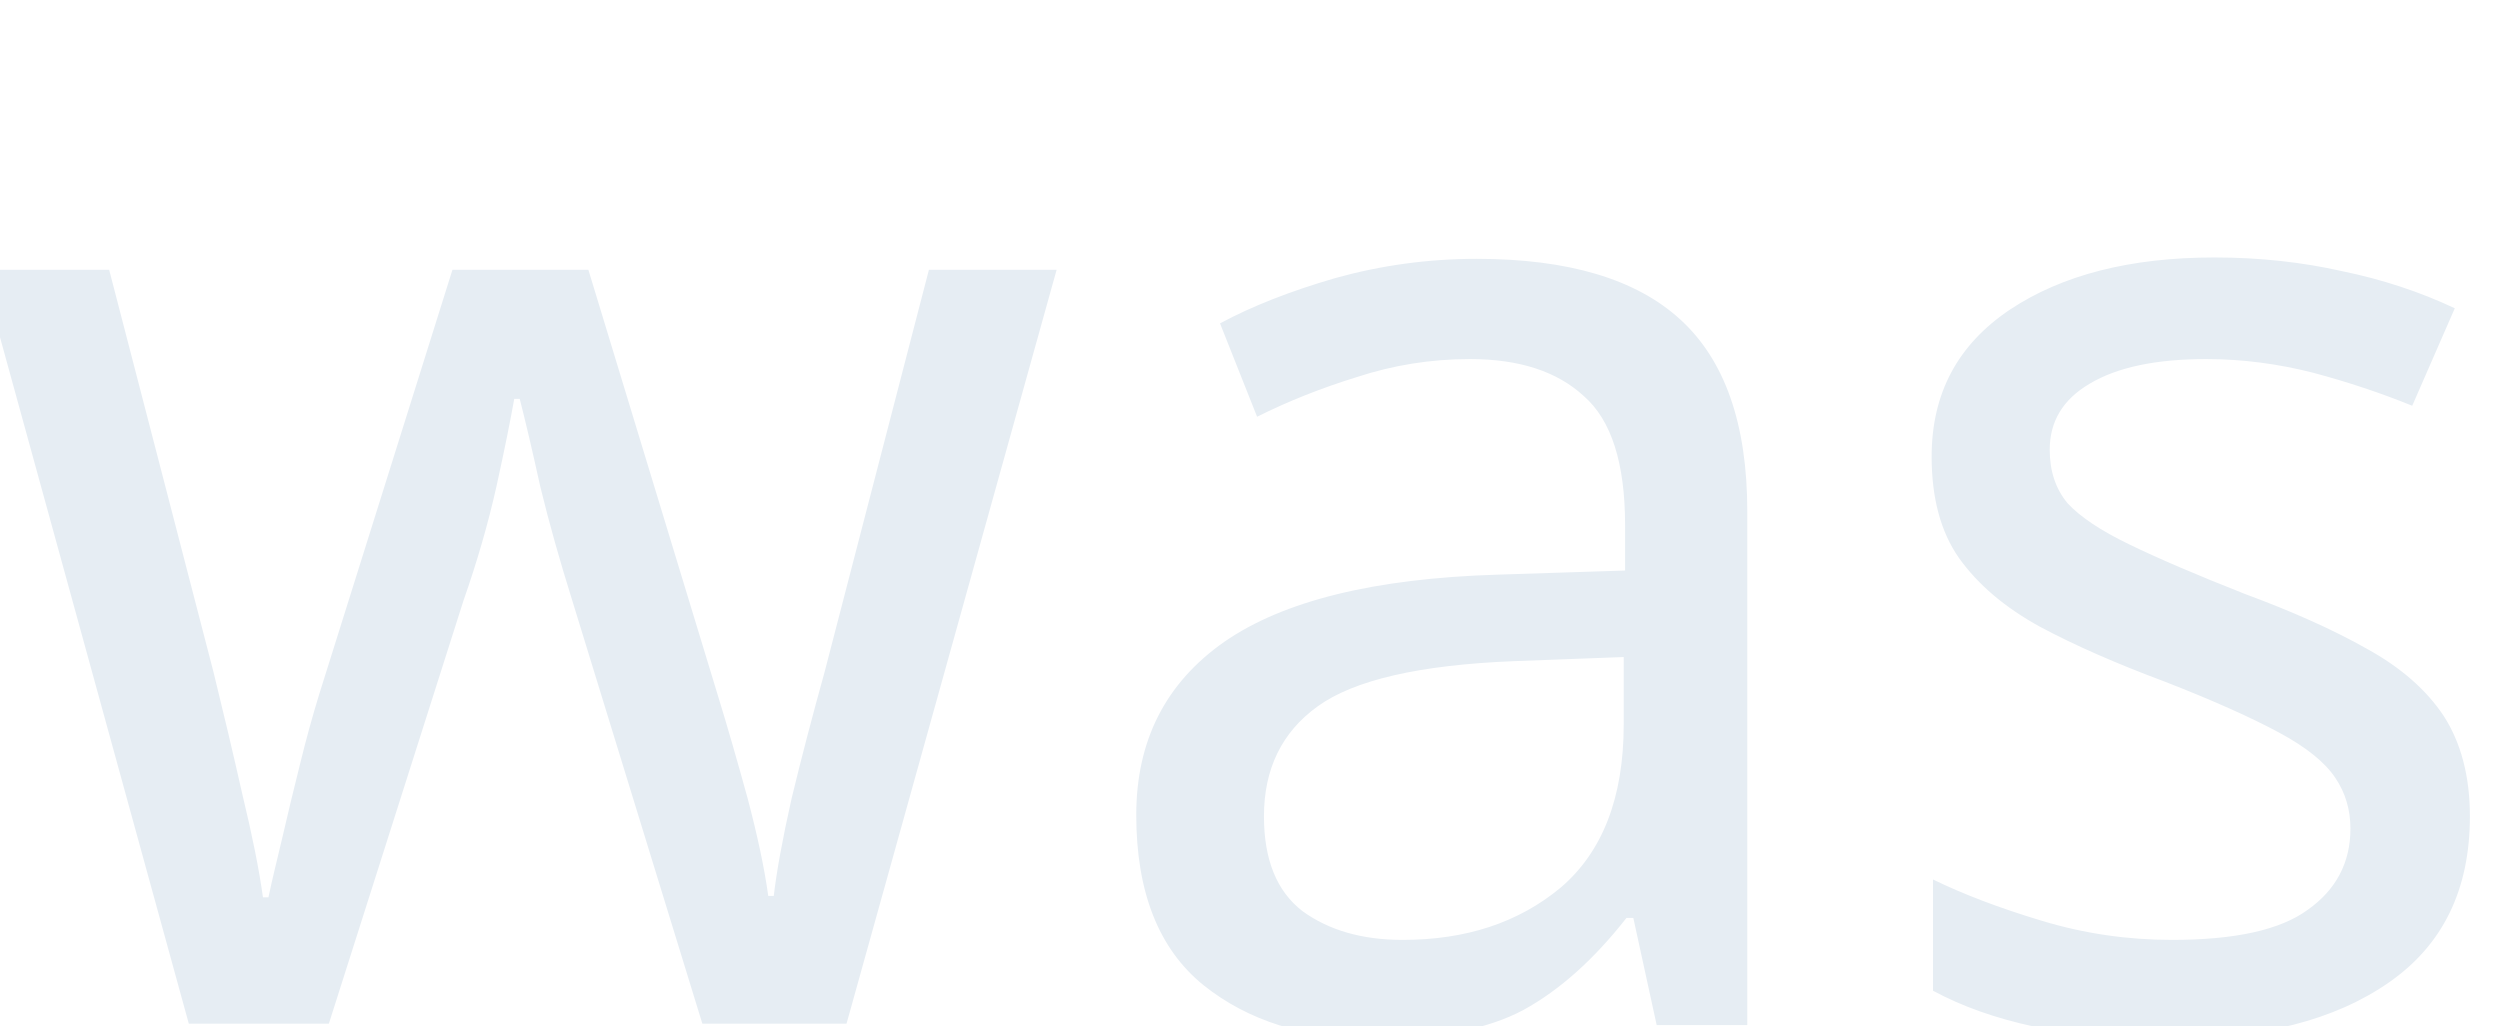
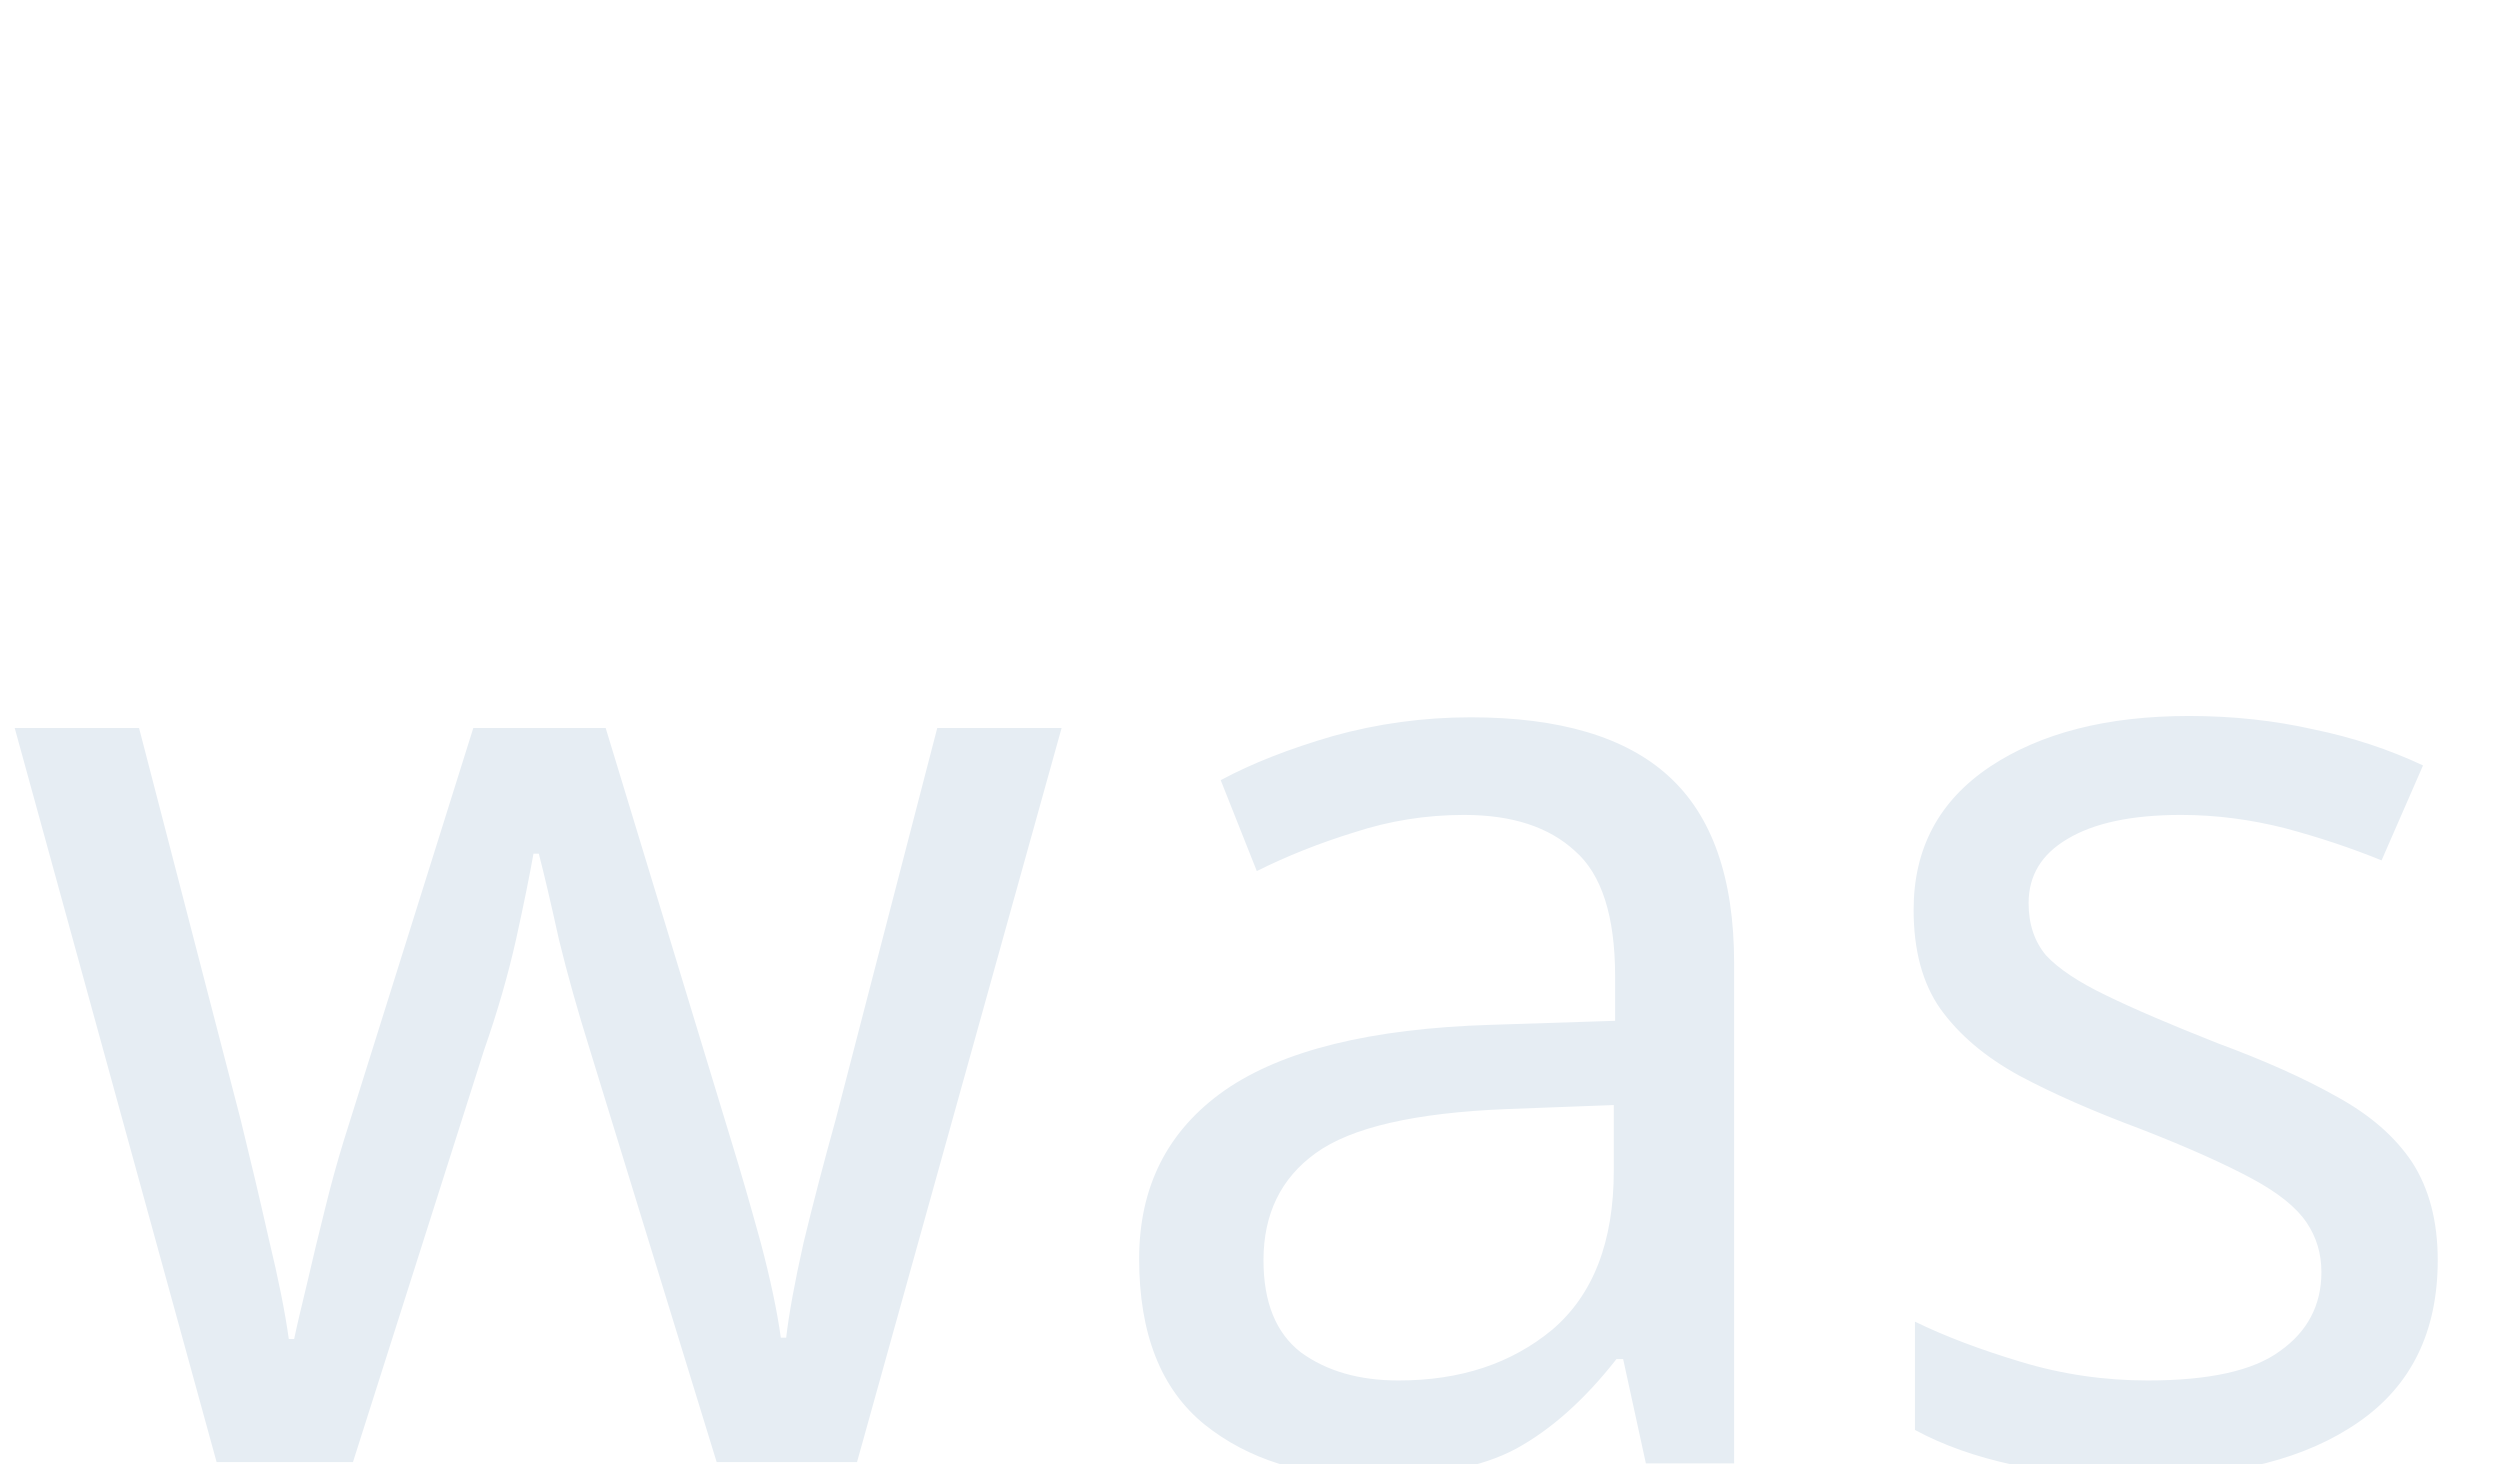
- <svg xmlns="http://www.w3.org/2000/svg" width="28.448" height="11.664">
-   <text x="14.224" y="11.664" font-size="16" font-family="-apple-system, BlinkMacSystemFont, Segoe UI, Noto Sans, Helvetica, Arial, sans-serif, Apple Color Emoji, Segoe UI Emoji" text-anchor="middle" fill="#e6edf3">was</text>
+ <svg xmlns="http://www.w3.org/2000/svg" width="29.216" height="17.104">
+   <text x="14.608" y="17.104" font-size="16" font-family="-apple-system, BlinkMacSystemFont, Segoe UI, Noto Sans, Helvetica, Arial, sans-serif, Apple Color Emoji, Segoe UI Emoji" text-anchor="middle" fill="#e6edf3">was</text>
</svg>
